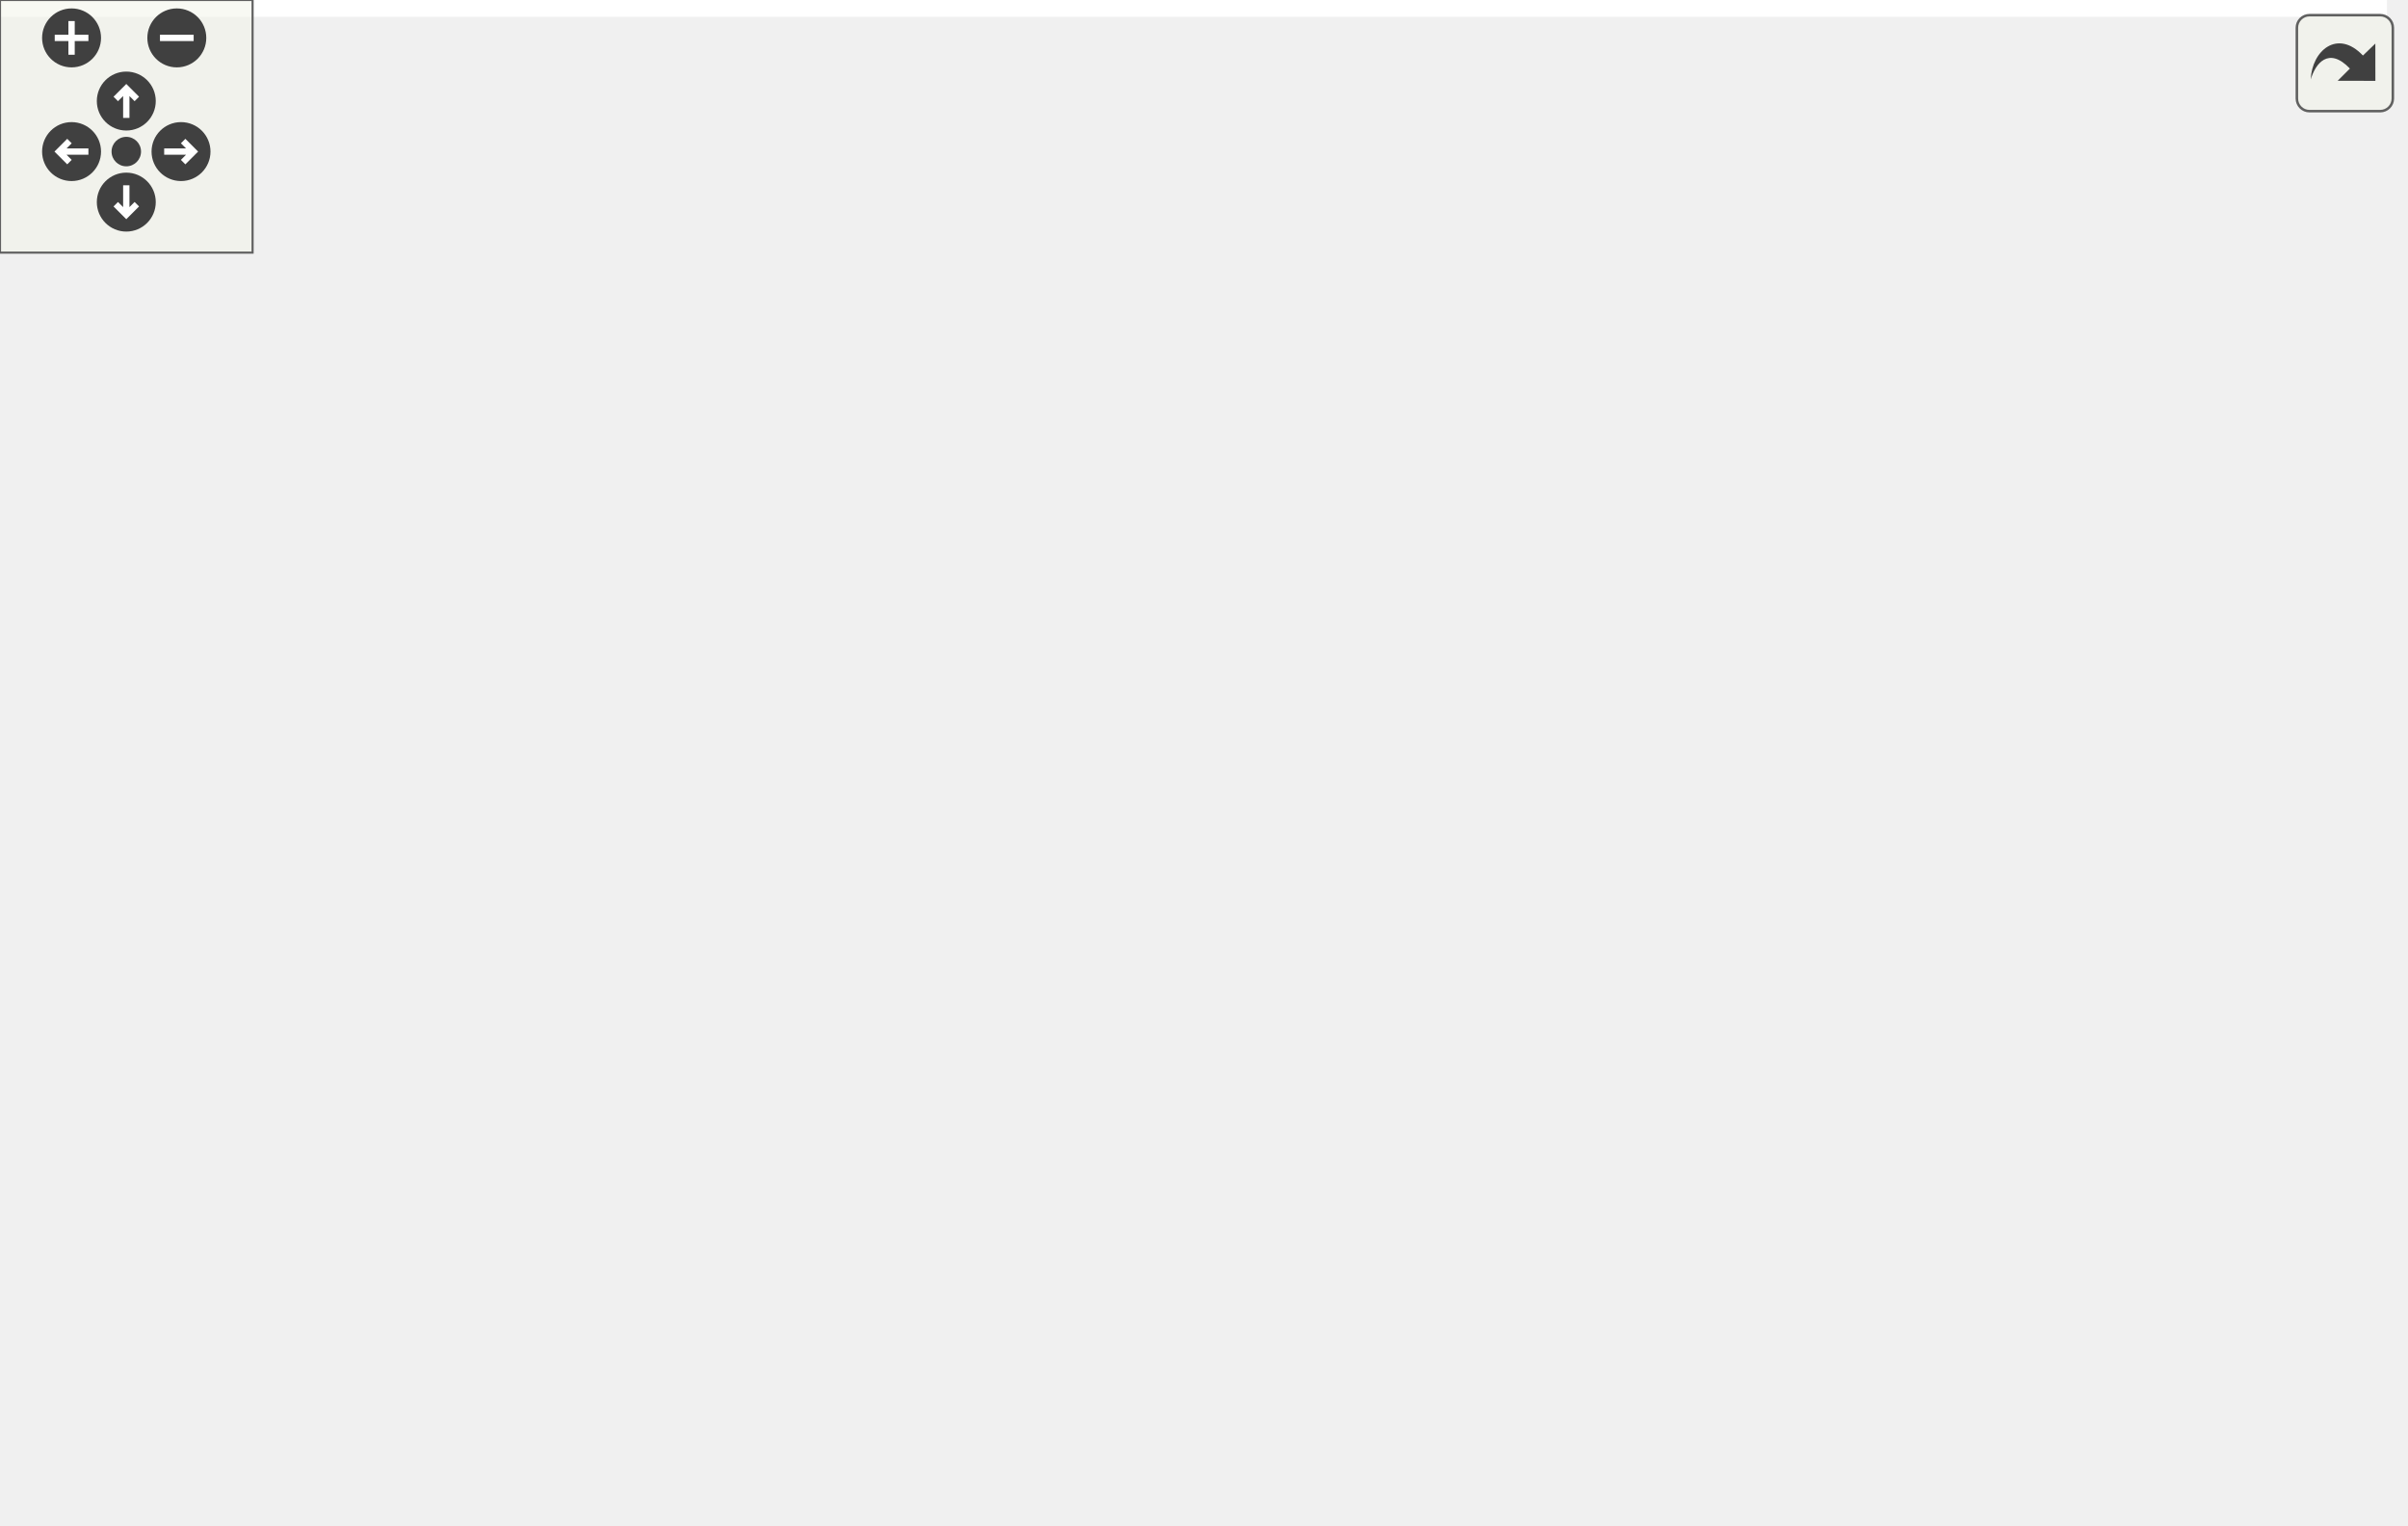
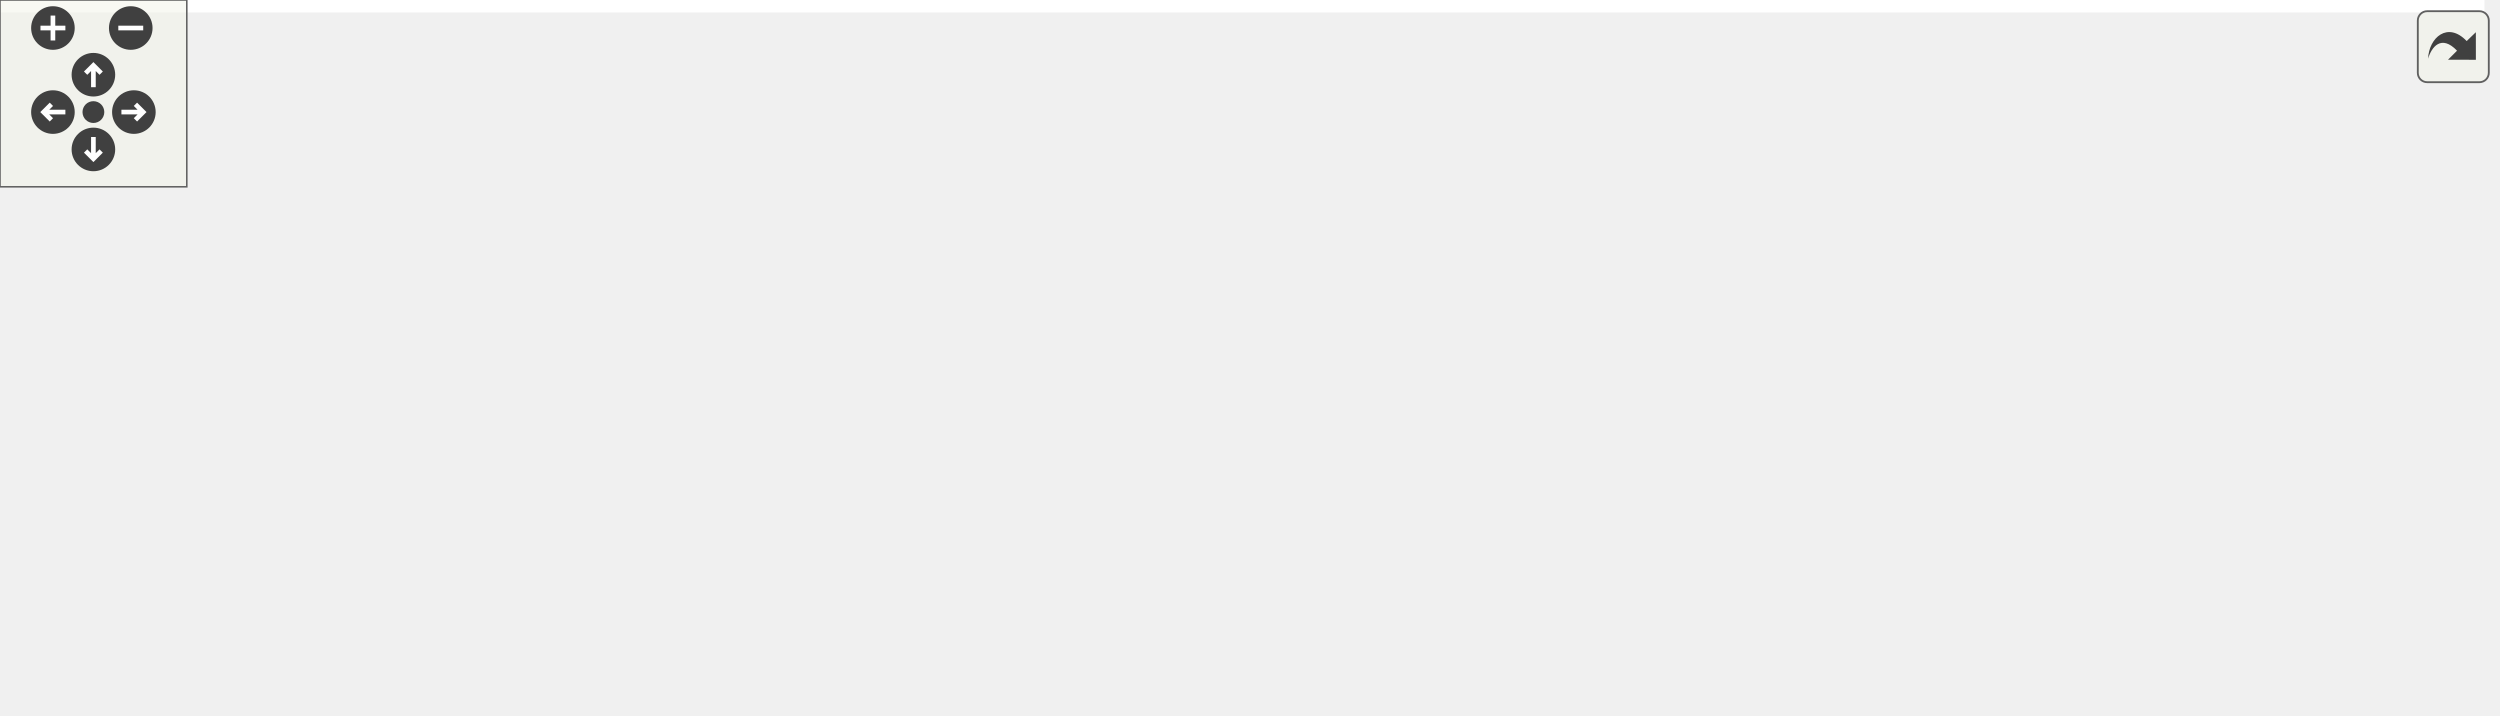
<svg xmlns="http://www.w3.org/2000/svg" xmlns:xlink="http://www.w3.org/1999/xlink" id="main" version="1.1" xml:space="preserve">
  <style type="text/css">
.edge:hover path { stroke: red; }
.edge:hover polygon { stroke: red; fill: red; }
</style>
  <defs>
    <circle id="rim" cx="0" cy="0" r="7" />
    <circle id="rim2" cx="0" cy="0" r="3.5" />
    <g id="zoomPlus">
      <use xlink:href="#rim" fill="#404040">
        <set attributeName="fill" to="#808080" begin="zoomplus.mouseover" end="zoomplus.mouseout" />
      </use>
      <path d="M-4,0h8M0,-4v8" fill="none" stroke="white" stroke-width="1.5" pointer-events="none" />
    </g>
    <g id="zoomMin">
      <use xlink:href="#rim" fill="#404040">
        <set attributeName="fill" to="#808080" begin="zoomminus.mouseover" end="zoomminus.mouseout" />
      </use>
      <path d="M-4,0h8" fill="none" stroke="white" stroke-width="1.5" pointer-events="none" />
    </g>
    <g id="dirArrow">
      <path fill="none" stroke="white" stroke-width="1.5" d="M0,-3.0v7 M-2.5,-0.5L0,-3.0L2.5,-0.5" />
    </g>
    <g id="resetDef">
      <use xlink:href="#rim2" fill="#404040">
        <set attributeName="fill" to="#808080" begin="reset.mouseover" end="reset.mouseout" />
      </use>
    </g>
  </defs>
  <svg id="graph" class="graph">
    <g id="viewport">
-       <polygon fill="white" stroke="transparent" points="-4,4 -4,-301.5 567,-301.5 567,4 -4,4" />
+       <polygon fill="white" stroke="transparent" points="-4,4 -4,-169 798,-169 798,4 -4,4" />
      <g id="node1" class="node">
        <g id="a_node1">
          <a xlink:title="Draws a solid color rectangle with custom alpha transparency.">
-             <polygon fill="#bfbfbf" stroke="black" points="0,-133.5 0,-152.5 96,-152.5 96,-133.5 0,-133.5" />
-             <text text-anchor="middle" x="48" y="-140.5" font-family="Helvetica,sans-Serif" font-size="10.00">ui_draw_rect_ex</text>
+             <polygon fill="#bfbfbf" stroke="black" points="0,-60.5 0,-79.5 96,-79.5 96,-60.5 0,-60.5" />
+             <text text-anchor="middle" x="48" y="-67.5" font-family="Helvetica,sans-Serif" font-size="10.00">ui_draw_rect_ex</text>
          </a>
        </g>
      </g>
      <g id="node2" class="node">
        <g id="a_node2">
-           <a xlink:href="render__utils_8h.html#aa6820952026feea828b06074d33f0a96" target="_top" xlink:title="Restores OpenGL state from a backup struct.">
-             <polygon fill="white" stroke="black" points="141.5,-267 141.5,-297 255.5,-297 255.5,-267 141.5,-267" />
-             <text text-anchor="start" x="149.5" y="-285" font-family="Helvetica,sans-Serif" font-size="10.00">render_utils_restore</text>
-             <text text-anchor="middle" x="198.5" y="-274" font-family="Helvetica,sans-Serif" font-size="10.00">_state</text>
+           <a xlink:href="ui_8c.html#a5356c389352db784027765ad0ef3aca5" target="_top" xlink:title="Begins a new UI batch.">
+             <polygon fill="white" stroke="black" points="132,-107.5 132,-126.5 190,-126.5 190,-107.5 132,-107.5" />
+             <text text-anchor="middle" x="161" y="-114.5" font-family="Helvetica,sans-Serif" font-size="10.00">ui_begin</text>
          </a>
        </g>
      </g>
      <g id="edge1" class="edge">
-         <path fill="none" stroke="midnightblue" d="M53.59,-152.71C64.33,-174.4 93.11,-227.25 132,-257 134.31,-258.77 136.76,-260.42 139.31,-261.97" />
-         <polygon fill="midnightblue" stroke="midnightblue" points="137.79,-265.13 148.25,-266.84 141.14,-258.98 137.79,-265.13" />
+         <path fill="none" stroke="midnightblue" d="M71.46,-79.51C87.6,-86.35 109.61,-95.66 127.64,-103.3" />
+         <polygon fill="midnightblue" stroke="midnightblue" points="126.62,-106.67 137.19,-107.34 129.35,-100.22 126.62,-106.67" />
+       </g>
+       <g id="node5" class="node">
+         <g id="a_node5">
+           <a xlink:href="ui_8c.html#afefa2b11544b44d05a8d2652e4e4883c" target="_top" xlink:title="Ends the current UI batch and restores OpenGL state.">
+             <polygon fill="white" stroke="black" points="136.5,-60.5 136.5,-79.5 185.5,-79.5 185.5,-60.5 136.5,-60.5" />
+             <text text-anchor="middle" x="161" y="-67.5" font-family="Helvetica,sans-Serif" font-size="10.00">ui_end</text>
+           </a>
+         </g>
+       </g>
+       <g id="edge4" class="edge">
+         <path fill="none" stroke="midnightblue" d="M96.07,-70C106.21,-70 116.72,-70 126.23,-70" />
+         <polygon fill="midnightblue" stroke="midnightblue" points="126.46,-73.5 136.46,-70 126.46,-66.5 126.46,-73.5" />
+       </g>
+       <g id="node7" class="node">
+         <g id="a_node7">
+           <a xlink:href="ui_8c.html#aa4b289c41e0a12611f72f031dda9bccd" target="_top" xlink:title="Flushes the current UI batch to the GPU.">
+             <polygon fill="white" stroke="black" points="265.5,-19.5 265.5,-38.5 319.5,-38.5 319.5,-19.5 265.5,-19.5" />
+             <text text-anchor="middle" x="292.5" y="-26.5" font-family="Helvetica,sans-Serif" font-size="10.00">ui_flush</text>
+           </a>
+         </g>
+       </g>
+       <g id="edge11" class="edge">
+         <path fill="none" stroke="midnightblue" d="M87.28,-60.5C101.3,-57.21 117.31,-53.69 132,-51 174,-43.31 222.66,-36.97 255.08,-33.1" />
+         <polygon fill="midnightblue" stroke="midnightblue" points="255.9,-36.53 265.42,-31.88 255.08,-29.57 255.9,-36.53" />
      </g>
      <g id="node3" class="node">
        <g id="a_node3">
          <a xlink:href="render__utils_8h.html#aa6f98bd6406323d50aa3beb34f2bd8a9" target="_top" xlink:title="Saves current OpenGL state to a backup struct.">
-             <polygon fill="white" stroke="black" points="132,-228.5 132,-247.5 265,-247.5 265,-228.5 132,-228.5" />
-             <text text-anchor="middle" x="198.5" y="-235.5" font-family="Helvetica,sans-Serif" font-size="10.00">render_utils_save_state</text>
+             <polygon fill="white" stroke="black" points="226,-145.5 226,-164.5 359,-164.5 359,-145.5 226,-145.5" />
+             <text text-anchor="middle" x="292.5" y="-152.5" font-family="Helvetica,sans-Serif" font-size="10.00">render_utils_save_state</text>
          </a>
        </g>
      </g>
      <g id="edge2" class="edge">
-         <path fill="none" stroke="midnightblue" d="M56.9,-152.69C70.54,-168.8 100.15,-201.1 132,-219 135.94,-221.21 140.16,-223.19 144.49,-224.95" />
-         <polygon fill="midnightblue" stroke="midnightblue" points="143.48,-228.31 154.07,-228.46 145.89,-221.73 143.48,-228.31" />
+         <path fill="none" stroke="midnightblue" d="M190.03,-125.36C201.21,-128.69 214.21,-132.54 226,-136 233.35,-138.16 241.16,-140.44 248.74,-142.64" />
+         <polygon fill="midnightblue" stroke="midnightblue" points="247.92,-146.05 258.5,-145.47 249.87,-139.32 247.92,-146.05" />
      </g>
      <g id="node4" class="node">
        <g id="a_node4">
          <a xlink:href="ui_8c.html#a05f2c5e6678bcb2f958195dcab774062" target="_top" xlink:title=" ">
-             <polygon fill="white" stroke="black" points="136,-190.5 136,-209.5 261,-209.5 261,-190.5 136,-190.5" />
-             <text text-anchor="middle" x="198.5" y="-197.5" font-family="Helvetica,sans-Serif" font-size="10.00">setup_ui_render_state</text>
+             <polygon fill="white" stroke="black" points="230,-107.5 230,-126.5 355,-126.5 355,-107.5 230,-107.5" />
+             <text text-anchor="middle" x="292.5" y="-114.5" font-family="Helvetica,sans-Serif" font-size="10.00">setup_ui_render_state</text>
          </a>
        </g>
      </g>
      <g id="edge3" class="edge">
-         <path fill="none" stroke="midnightblue" d="M67.79,-152.56C84.39,-160.78 109.42,-172.61 132,-181 138.26,-183.33 144.95,-185.55 151.57,-187.61" />
-         <polygon fill="midnightblue" stroke="midnightblue" points="150.57,-190.96 161.15,-190.49 152.58,-184.26 150.57,-190.96" />
-       </g>
-       <g id="node5" class="node">
-         <g id="a_node5">
-           <a xlink:href="shader_8h.html#aed5502c74325481ebafdd9dfc49cf8db" target="_top" xlink:title=" ">
-             <polygon fill="white" stroke="black" points="150,-152.5 150,-171.5 247,-171.5 247,-152.5 150,-152.5" />
-             <text text-anchor="middle" x="198.5" y="-159.5" font-family="Helvetica,sans-Serif" font-size="10.00">shader_set_float</text>
-           </a>
-         </g>
-       </g>
-       <g id="edge4" class="edge">
-         <path fill="none" stroke="midnightblue" d="M96.39,-149.06C110.12,-150.82 125.27,-152.76 139.56,-154.59" />
-         <polygon fill="midnightblue" stroke="midnightblue" points="139.43,-158.1 149.79,-155.9 140.32,-151.15 139.43,-158.1" />
+         <path fill="none" stroke="midnightblue" d="M190.1,-117C199.01,-117 209.29,-117 219.83,-117" />
+         <polygon fill="midnightblue" stroke="midnightblue" points="219.96,-120.5 229.96,-117 219.96,-113.5 219.96,-120.5" />
+       </g>
+       <g id="node6" class="node">
+         <g id="a_node6">
+           <a xlink:href="render__utils_8h.html#aa6820952026feea828b06074d33f0a96" target="_top" xlink:title="Restores OpenGL state from a backup struct.">
+             <polygon fill="white" stroke="black" points="235.5,-58 235.5,-88 349.5,-88 349.5,-58 235.5,-58" />
+             <text text-anchor="start" x="243.5" y="-76" font-family="Helvetica,sans-Serif" font-size="10.00">render_utils_restore</text>
+             <text text-anchor="middle" x="292.5" y="-65" font-family="Helvetica,sans-Serif" font-size="10.00">_state</text>
+           </a>
+         </g>
+       </g>
+       <g id="edge5" class="edge">
+         <path fill="none" stroke="midnightblue" d="M185.75,-70.55C196.97,-70.81 210.99,-71.13 225.11,-71.46" />
+         <polygon fill="midnightblue" stroke="midnightblue" points="225.29,-74.97 235.37,-71.7 225.45,-67.97 225.29,-74.97" />
+       </g>
+       <g id="edge6" class="edge">
+         <path fill="none" stroke="midnightblue" d="M185.62,-61.57C197.66,-57.36 212.56,-52.26 226,-48 235.55,-44.98 245.94,-41.87 255.58,-39.08" />
+         <polygon fill="midnightblue" stroke="midnightblue" points="256.63,-42.42 265.28,-36.29 254.7,-35.69 256.63,-42.42" />
      </g>
      <g id="node8" class="node">
        <g id="a_node8">
-           <a xlink:href="shader_8h.html#a461b117efc5c86ee8eabf8f80789ec32" target="_top" xlink:title=" ">
-             <polygon fill="white" stroke="black" points="154.5,-114.5 154.5,-133.5 242.5,-133.5 242.5,-114.5 154.5,-114.5" />
-             <text text-anchor="middle" x="198.5" y="-121.5" font-family="Helvetica,sans-Serif" font-size="10.00">shader_set_int</text>
+           <a xlink:href="shader_8h.html#a8067eb11f7d8c682b855b9f019e20f69" target="_top" xlink:title=" ">
+             <polygon fill="white" stroke="black" points="395,-38.5 395,-57.5 496,-57.5 496,-38.5 395,-38.5" />
+             <text text-anchor="middle" x="445.5" y="-45.5" font-family="Helvetica,sans-Serif" font-size="10.00">shader_set_mat4</text>
          </a>
        </g>
      </g>
      <g id="edge7" class="edge">
-         <path fill="none" stroke="midnightblue" d="M96.39,-136.94C111.57,-134.99 128.48,-132.83 144.06,-130.84" />
-         <polygon fill="midnightblue" stroke="midnightblue" points="144.6,-134.3 154.08,-129.56 143.71,-127.35 144.6,-134.3" />
-       </g>
-       <g id="node9" class="node">
-         <g id="a_node9">
-           <a xlink:href="shader_8h.html#a8067eb11f7d8c682b855b9f019e20f69" target="_top" xlink:title=" ">
-             <polygon fill="white" stroke="black" points="148,-76.5 148,-95.5 249,-95.5 249,-76.5 148,-76.5" />
-             <text text-anchor="middle" x="198.5" y="-83.5" font-family="Helvetica,sans-Serif" font-size="10.00">shader_set_mat4</text>
-           </a>
-         </g>
-       </g>
-       <g id="edge9" class="edge">
-         <path fill="none" stroke="midnightblue" d="M67.79,-133.44C84.39,-125.22 109.42,-113.39 132,-105 138.26,-102.67 144.95,-100.45 151.57,-98.39" />
-         <polygon fill="midnightblue" stroke="midnightblue" points="152.58,-101.74 161.15,-95.51 150.57,-95.04 152.58,-101.74" />
-       </g>
-       <g id="node10" class="node">
-         <g id="a_node10">
-           <a xlink:href="shader_8h.html#a7034c467af5884ca4950b6957eb84ff2" target="_top" xlink:title=" ">
-             <polygon fill="white" stroke="black" points="149.5,-38.5 149.5,-57.5 247.5,-57.5 247.5,-38.5 149.5,-38.5" />
-             <text text-anchor="middle" x="198.5" y="-45.5" font-family="Helvetica,sans-Serif" font-size="10.00">shader_set_vec3</text>
-           </a>
-         </g>
-       </g>
-       <g id="edge11" class="edge">
-         <path fill="none" stroke="midnightblue" d="M56.9,-133.31C70.54,-117.2 100.15,-84.9 132,-67 135.94,-64.79 140.16,-62.81 144.49,-61.05" />
-         <polygon fill="midnightblue" stroke="midnightblue" points="145.89,-64.27 154.07,-57.54 143.48,-57.69 145.89,-64.27" />
+         <path fill="none" stroke="midnightblue" d="M319.8,-32.31C337.68,-34.56 362.08,-37.63 384.56,-40.46" />
+         <polygon fill="midnightblue" stroke="midnightblue" points="384.36,-43.96 394.72,-41.74 385.23,-37.01 384.36,-43.96" />
      </g>
      <g id="node11" class="node">
        <g id="a_node11">
          <a xlink:href="shader_8h.html#ad80a771bc794ef6b652f13449129b645" target="_top" xlink:title="Activates the program for subsequent draw calls (glUseProgram).">
-             <polygon fill="white" stroke="black" points="162.5,-0.5 162.5,-19.5 234.5,-19.5 234.5,-0.5 162.5,-0.5" />
-             <text text-anchor="middle" x="198.5" y="-7.5" font-family="Helvetica,sans-Serif" font-size="10.00">shader_use</text>
-           </a>
-         </g>
-       </g>
-       <g id="edge13" class="edge">
-         <path fill="none" stroke="midnightblue" d="M53.27,-133.39C63.53,-111.42 91.72,-57.27 132,-29 138.13,-24.7 145.23,-21.36 152.44,-18.78" />
-         <polygon fill="midnightblue" stroke="midnightblue" points="153.78,-22.03 162.28,-15.7 151.69,-15.35 153.78,-22.03" />
-       </g>
-       <g id="node6" class="node">
-         <g id="a_node6">
+             <polygon fill="white" stroke="black" points="409.5,-0.5 409.5,-19.5 481.5,-19.5 481.5,-0.5 409.5,-0.5" />
+             <text text-anchor="middle" x="445.5" y="-7.5" font-family="Helvetica,sans-Serif" font-size="10.00">shader_use</text>
+           </a>
+         </g>
+       </g>
+       <g id="edge10" class="edge">
+         <path fill="none" stroke="midnightblue" d="M319.8,-25.69C341.73,-22.93 373.47,-18.94 399.44,-15.67" />
+         <polygon fill="midnightblue" stroke="midnightblue" points="399.96,-19.13 409.44,-14.41 399.08,-12.19 399.96,-19.13" />
+       </g>
+       <g id="node9" class="node">
+         <g id="a_node9">
          <a xlink:href="shader_8c.html#a82b9361a8e17eeb1635a867b925a1b6c" target="_top" xlink:title="Retrieves a uniform location via binary search on the cache.">
-             <polygon fill="white" stroke="black" points="301,-90 301,-120 415,-120 415,-90 301,-90" />
-             <text text-anchor="start" x="309" y="-108" font-family="Helvetica,sans-Serif" font-size="10.00">shader_get_uniform</text>
-             <text text-anchor="middle" x="358" y="-97" font-family="Helvetica,sans-Serif" font-size="10.00">_location</text>
-           </a>
-         </g>
-       </g>
-       <g id="edge5" class="edge">
-         <path fill="none" stroke="midnightblue" d="M235.08,-152.45C244.84,-149.62 255.39,-146.37 265,-143 280.92,-137.42 298.08,-130.57 313.21,-124.23" />
-         <polygon fill="midnightblue" stroke="midnightblue" points="314.99,-127.28 322.83,-120.16 312.26,-120.84 314.99,-127.28" />
-       </g>
-       <g id="node7" class="node">
-         <g id="a_node7">
+             <polygon fill="white" stroke="black" points="532,-33 532,-63 646,-63 646,-33 532,-33" />
+             <text text-anchor="start" x="540" y="-51" font-family="Helvetica,sans-Serif" font-size="10.00">shader_get_uniform</text>
+             <text text-anchor="middle" x="589" y="-40" font-family="Helvetica,sans-Serif" font-size="10.00">_location</text>
+           </a>
+         </g>
+       </g>
+       <g id="edge8" class="edge">
+         <path fill="none" stroke="midnightblue" d="M496.39,-48C504.53,-48 513.08,-48 521.55,-48" />
+         <polygon fill="midnightblue" stroke="midnightblue" points="521.81,-51.5 531.81,-48 521.81,-44.5 521.81,-51.5" />
+       </g>
+       <g id="node10" class="node">
+         <g id="a_node10">
          <a xlink:href="shader_8c.html#a377953af1b2ffd8ad74148f72f2bdc8d" target="_top" xlink:title=" ">
-             <polygon fill="white" stroke="black" points="451,-95.5 451,-114.5 563,-114.5 563,-95.5 451,-95.5" />
-             <text text-anchor="middle" x="507" y="-102.5" font-family="Helvetica,sans-Serif" font-size="10.00">cmp_uniform_entry</text>
-           </a>
-         </g>
-       </g>
-       <g id="edge6" class="edge">
-         <path fill="none" stroke="midnightblue" d="M415.41,-105C423.7,-105 432.3,-105 440.75,-105" />
-         <polygon fill="midnightblue" stroke="midnightblue" points="440.95,-108.5 450.95,-105 440.95,-101.5 440.95,-108.5" />
-       </g>
-       <g id="edge8" class="edge">
-         <path fill="none" stroke="midnightblue" d="M242.54,-118.81C257.4,-117.02 274.41,-114.96 290.69,-113" />
-         <polygon fill="midnightblue" stroke="midnightblue" points="291.2,-116.46 300.71,-111.79 290.36,-109.51 291.2,-116.46" />
-       </g>
-       <g id="edge10" class="edge">
-         <path fill="none" stroke="midnightblue" d="M249.33,-92.01C262.53,-93.6 276.99,-95.35 290.91,-97.03" />
-         <polygon fill="midnightblue" stroke="midnightblue" points="290.57,-100.51 300.92,-98.23 291.41,-93.56 290.57,-100.51" />
-       </g>
-       <g id="edge12" class="edge">
-         <path fill="none" stroke="midnightblue" d="M235.08,-57.55C244.84,-60.38 255.39,-63.63 265,-67 280.92,-72.58 298.08,-79.43 313.21,-85.77" />
-         <polygon fill="midnightblue" stroke="midnightblue" points="312.26,-89.16 322.83,-89.84 314.99,-82.72 312.26,-89.16" />
+             <polygon fill="white" stroke="black" points="682,-38.5 682,-57.5 794,-57.5 794,-38.5 682,-38.5" />
+             <text text-anchor="middle" x="738" y="-45.5" font-family="Helvetica,sans-Serif" font-size="10.00">cmp_uniform_entry</text>
+           </a>
+         </g>
+       </g>
+       <g id="edge9" class="edge">
+         <path fill="none" stroke="midnightblue" d="M646.41,-48C654.7,-48 663.3,-48 671.75,-48" />
+         <polygon fill="midnightblue" stroke="midnightblue" points="671.95,-51.5 681.95,-48 671.95,-44.5 671.95,-51.5" />
      </g>
    </g>
  </svg>
  <g id="navigator" transform="translate(0 0)" fill="#404254">
    <rect fill="#f2f5e9" fill-opacity="0.5" stroke="#606060" stroke-width=".5" x="0" y="0" width="60" height="60" />
    <use id="zoomplus" xlink:href="#zoomPlus" x="17" y="9" />
    <use id="zoomminus" xlink:href="#zoomMin" x="42" y="9" />
    <use id="reset" xlink:href="#resetDef" x="30" y="36" />
    <g id="arrowUp" xlink:href="#dirArrow" transform="translate(30 24)">
      <use xlink:href="#rim" fill="#404040">
        <set attributeName="fill" to="#808080" begin="arrowUp.mouseover" end="arrowUp.mouseout" />
      </use>
      <path fill="none" stroke="white" stroke-width="1.5" d="M0,-3.0v7 M-2.5,-0.5L0,-3.0L2.5,-0.5" />
    </g>
    <g id="arrowRight" xlink:href="#dirArrow" transform="rotate(90) translate(36 -43)">
      <use xlink:href="#rim" fill="#404040">
        <set attributeName="fill" to="#808080" begin="arrowRight.mouseover" end="arrowRight.mouseout" />
      </use>
      <path fill="none" stroke="white" stroke-width="1.5" d="M0,-3.0v7 M-2.5,-0.5L0,-3.0L2.5,-0.5" />
    </g>
    <g id="arrowDown" xlink:href="#dirArrow" transform="rotate(180) translate(-30 -48)">
      <use xlink:href="#rim" fill="#404040">
        <set attributeName="fill" to="#808080" begin="arrowDown.mouseover" end="arrowDown.mouseout" />
      </use>
      <path fill="none" stroke="white" stroke-width="1.5" d="M0,-3.0v7 M-2.5,-0.5L0,-3.0L2.5,-0.5" />
    </g>
    <g id="arrowLeft" xlink:href="#dirArrow" transform="rotate(270) translate(-36 17)">
      <use xlink:href="#rim" fill="#404040">
        <set attributeName="fill" to="#808080" begin="arrowLeft.mouseover" end="arrowLeft.mouseout" />
      </use>
      <path fill="none" stroke="white" stroke-width="1.5" d="M0,-3.0v7 M-2.5,-0.5L0,-3.0L2.5,-0.5" />
    </g>
  </g>
  <svg viewBox="0 0 15 15" width="100%" height="30px" preserveAspectRatio="xMaxYMin meet">
    <g id="arrow_out" transform="scale(0.3 0.3)">
      <a xlink:href="ui_8c_a092e3880109fbbe26972f6c5e3866c17_cgraph_org.svg" target="_base">
        <rect id="button" ry="5" rx="5" y="6" x="6" height="38" width="38" fill="#f2f5e9" fill-opacity="0.5" stroke="#606060" stroke-width="1.0" />
        <path id="arrow" d="M 11.5,31.437 C 11.94,20.098 22.043,11.323 32.159,21.979 L 37.069,17.246 C 37.069,17.246 37.088,32 37.088,32 L 22.16,31.978 C 22.16,31.978 26.998,27.14 26.998,27.14 C 18.529,18.264 13.292,25.23 11.5,31.437 z" style="fill:#404040;" />
      </a>
    </g>
  </svg>
</svg>
